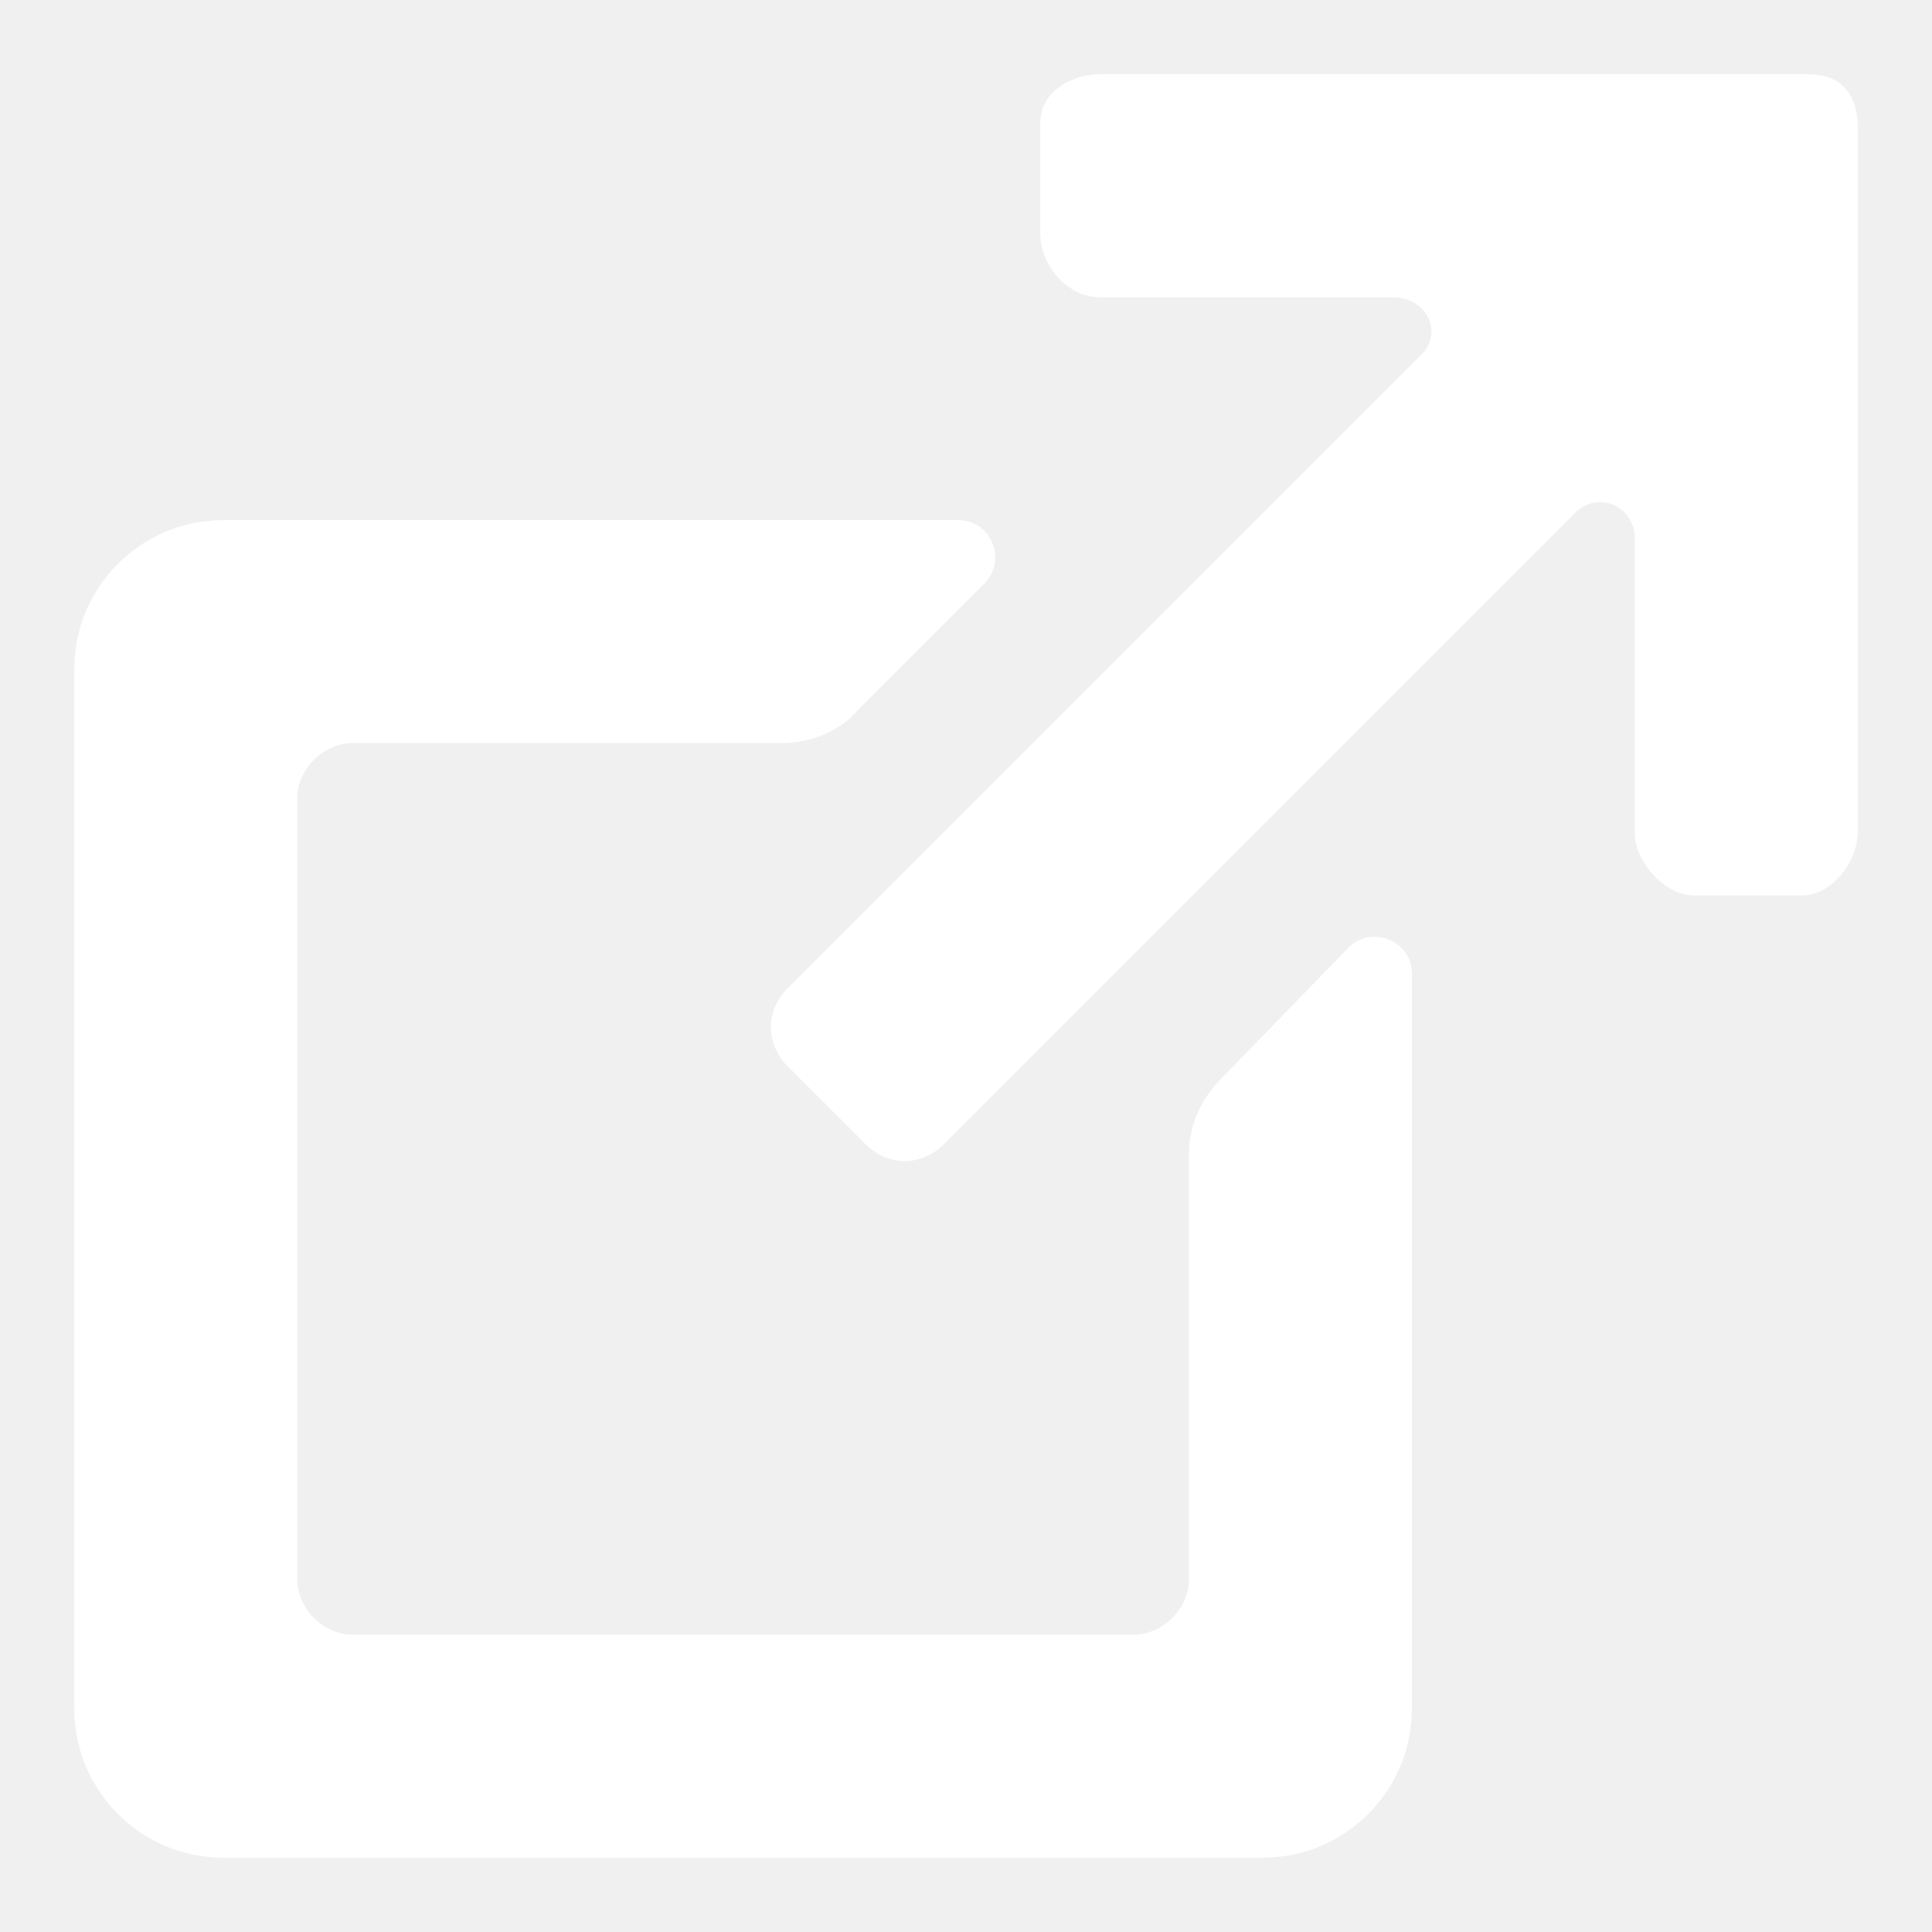
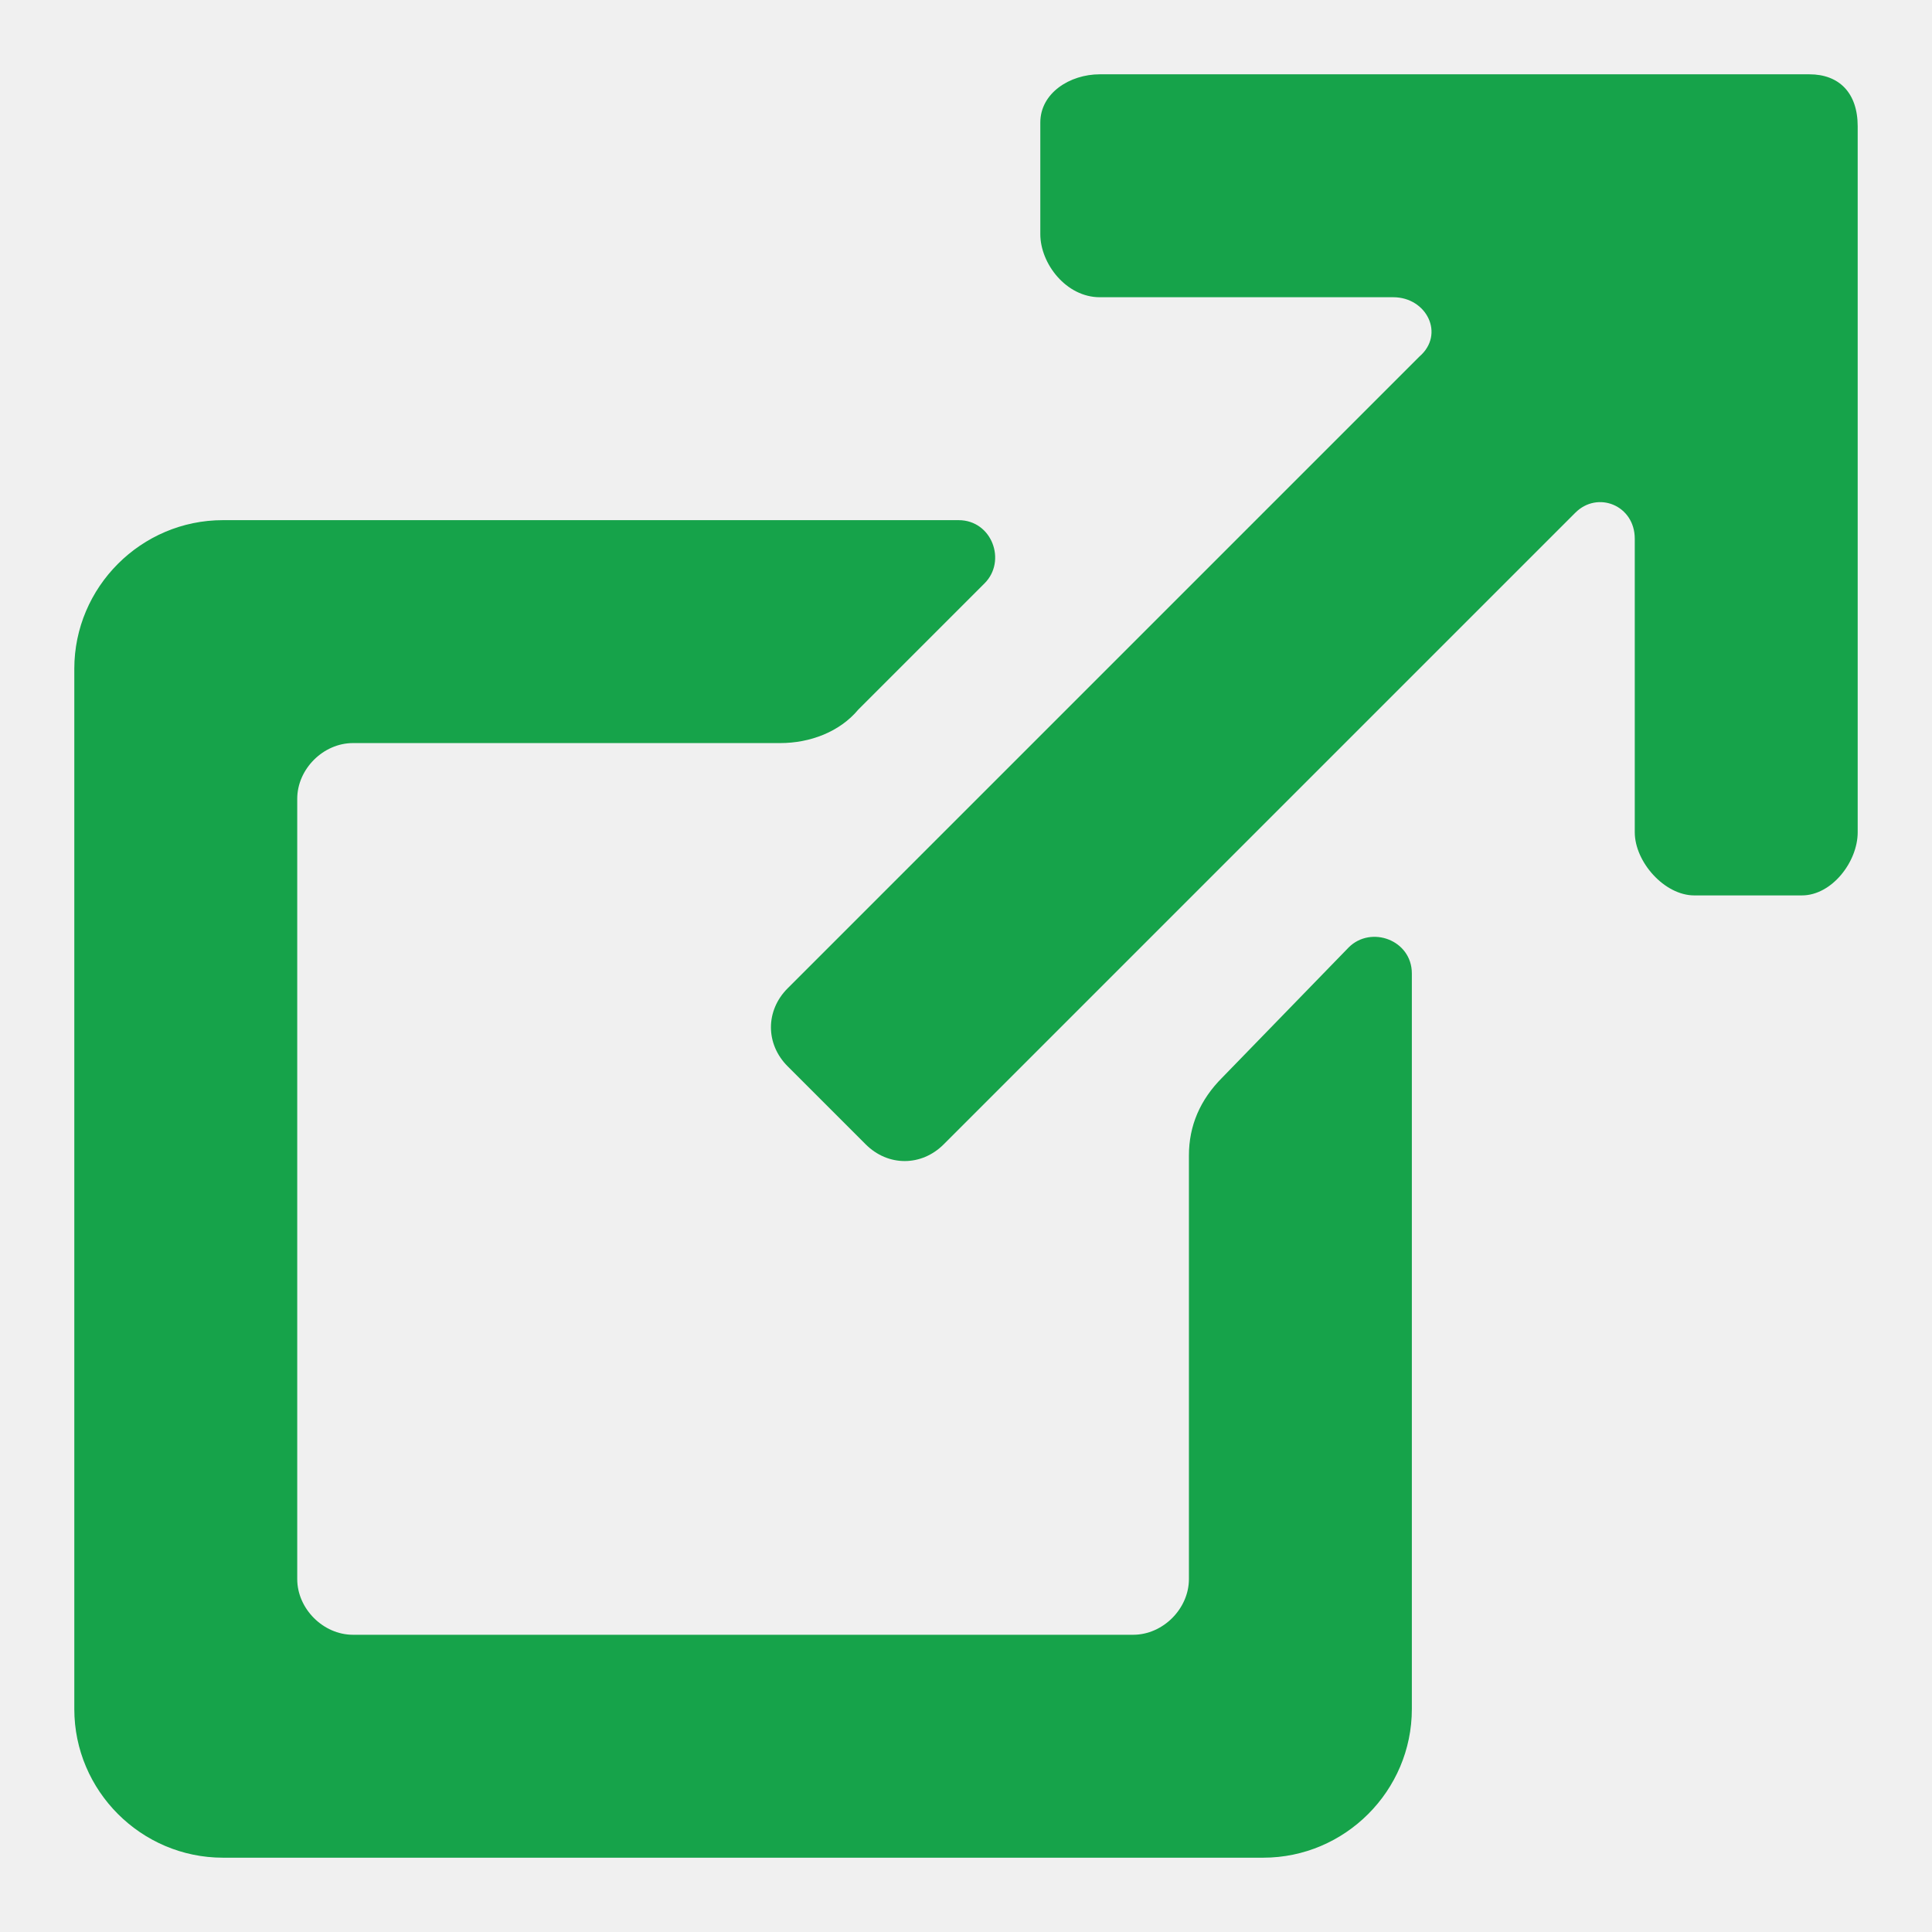
- <svg xmlns="http://www.w3.org/2000/svg" fill="#ffffff" viewBox="0 0 52 52" enable-background="new 0 0 52 52" xml:space="preserve">
+ <svg xmlns="http://www.w3.org/2000/svg" fill="#16A34A" viewBox="0 0 52 52" enable-background="new 0 0 52 52" xml:space="preserve">
  <g id="SVGRepo_bgCarrier" stroke-width="0" />
  <g id="SVGRepo_tracerCarrier" stroke-linecap="round" stroke-linejoin="round" />
  <g id="SVGRepo_iconCarrier">
    <g>
      <path d="M48.7,2H29.6C28.8,2,28,2.5,28,3.3v3C28,7.1,28.7,8,29.6,8h7.9c0.9,0,1.4,1,0.7,1.6l-17,17 c-0.6,0.6-0.6,1.5,0,2.1l2.1,2.1c0.6,0.6,1.5,0.6,2.1,0l17-17c0.6-0.6,1.6-0.2,1.6,0.7v7.9c0,0.8,0.8,1.7,1.6,1.7h2.9 c0.8,0,1.5-0.9,1.5-1.7v-19C50,2.5,49.5,2,48.7,2z" />
      <path d="M36.3,25.5L32.9,29c-0.6,0.6-0.9,1.3-0.9,2.1v11.4c0,0.8-0.7,1.5-1.5,1.5h-21C8.7,44,8,43.3,8,42.5v-21 C8,20.7,8.7,20,9.5,20H21c0.8,0,1.6-0.3,2.1-0.9l3.4-3.4c0.6-0.6,0.2-1.7-0.7-1.7H6c-2.2,0-4,1.8-4,4v28c0,2.2,1.8,4,4,4h28 c2.2,0,4-1.8,4-4V26.2C38,25.3,36.9,24.9,36.3,25.5z" />
    </g>
  </g>
</svg>
